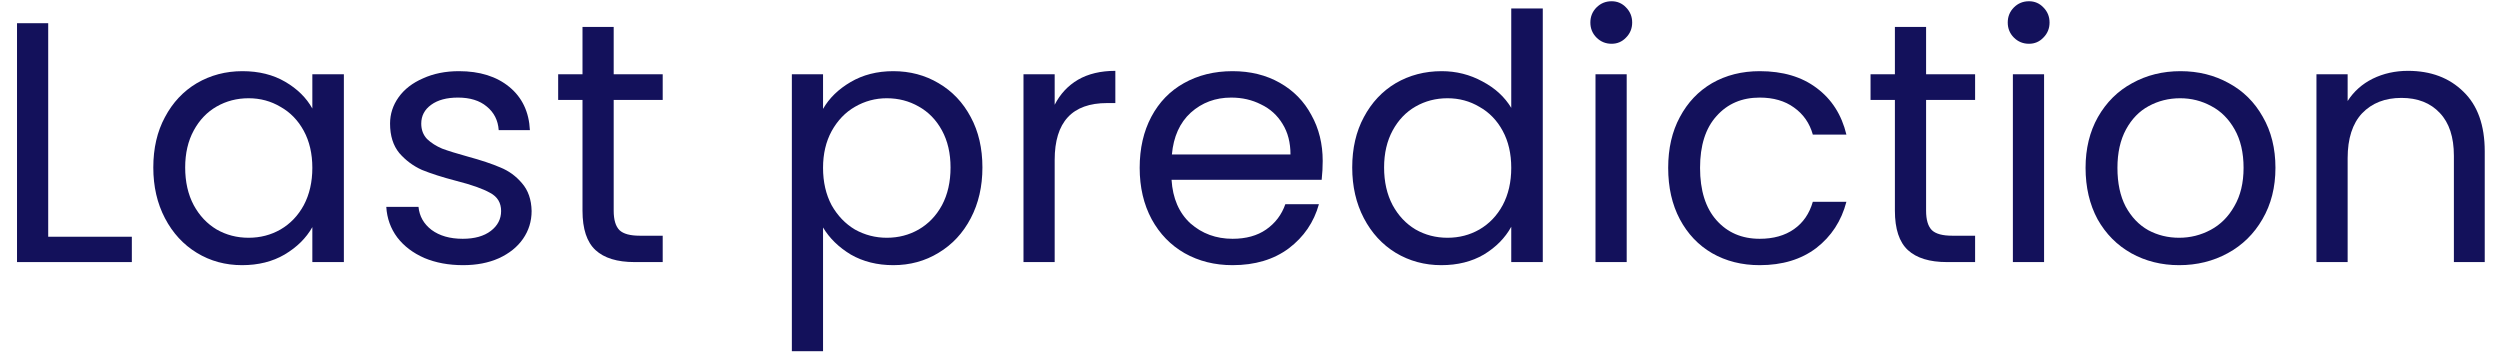
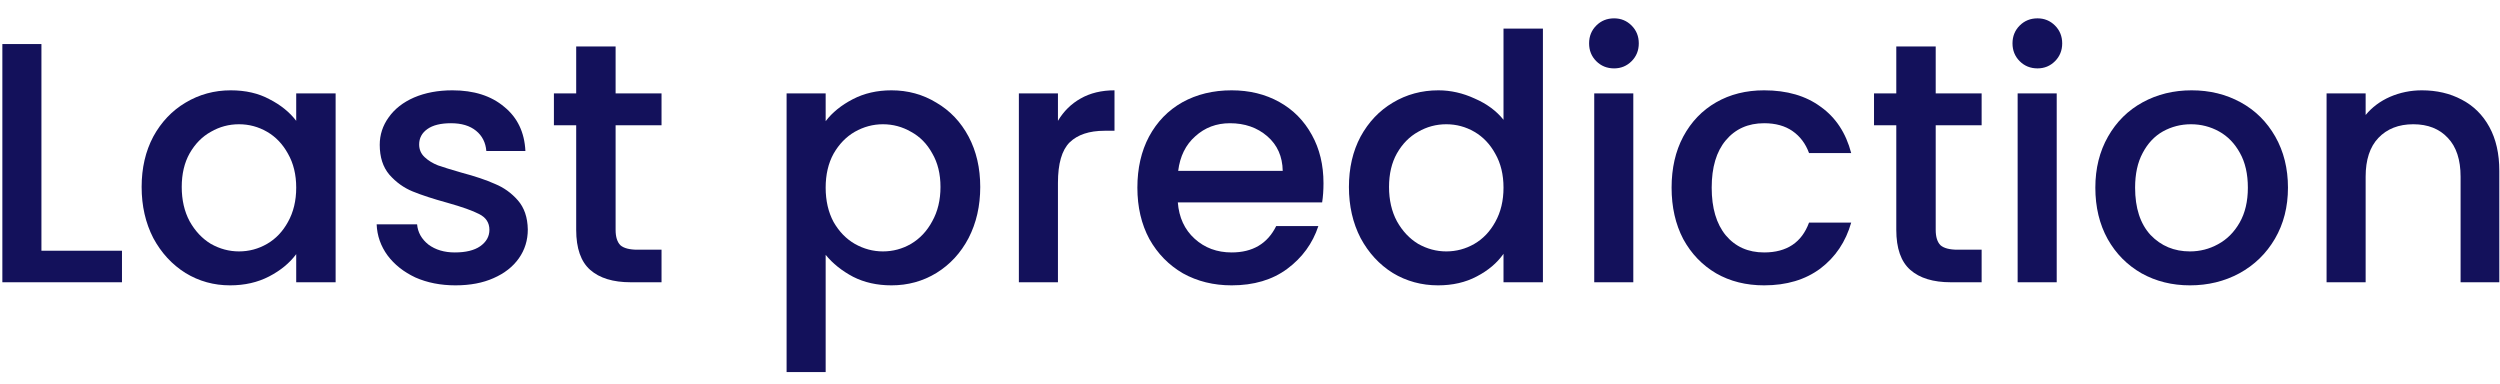
- <svg xmlns="http://www.w3.org/2000/svg" width="124" height="18" viewBox="0 0 124 18" fill="none">
-   <path d="M2.391 11.742H6.539V12.999H0.844V1.151H2.391V11.742Z" fill="#13115B" />
-   <path d="M7.604 8.307C7.604 7.356 7.796 6.522 8.182 5.809C8.567 5.083 9.094 4.522 9.763 4.125C10.443 3.729 11.196 3.53 12.024 3.53C12.84 3.53 13.548 3.706 14.149 4.058C14.749 4.409 15.197 4.851 15.492 5.383V3.683H17.056V12.999H15.492V11.265C15.186 11.809 14.727 12.263 14.115 12.626C13.514 12.977 12.811 13.152 12.007 13.152C11.179 13.152 10.431 12.948 9.763 12.54C9.094 12.133 8.567 11.56 8.182 10.823C7.796 10.087 7.604 9.248 7.604 8.307ZM15.492 8.325C15.492 7.622 15.35 7.01 15.067 6.489C14.783 5.967 14.398 5.571 13.911 5.298C13.435 5.015 12.908 4.873 12.33 4.873C11.752 4.873 11.225 5.01 10.749 5.282C10.273 5.553 9.893 5.95 9.61 6.471C9.326 6.993 9.185 7.605 9.185 8.307C9.185 9.021 9.326 9.645 9.61 10.178C9.893 10.699 10.273 11.101 10.749 11.384C11.225 11.656 11.752 11.793 12.33 11.793C12.908 11.793 13.435 11.656 13.911 11.384C14.398 11.101 14.783 10.699 15.067 10.178C15.35 9.645 15.492 9.027 15.492 8.325Z" fill="#13115B" />
-   <path d="M22.968 13.152C22.254 13.152 21.614 13.034 21.047 12.796C20.48 12.546 20.033 12.206 19.704 11.775C19.375 11.334 19.194 10.829 19.16 10.262H20.758C20.803 10.727 21.019 11.107 21.404 11.402C21.801 11.696 22.316 11.844 22.951 11.844C23.54 11.844 24.005 11.713 24.345 11.453C24.685 11.192 24.855 10.863 24.855 10.466C24.855 10.059 24.674 9.758 24.311 9.566C23.948 9.361 23.387 9.163 22.628 8.97C21.937 8.789 21.37 8.608 20.928 8.427C20.497 8.234 20.123 7.956 19.806 7.593C19.5 7.22 19.347 6.732 19.347 6.131C19.347 5.655 19.489 5.219 19.772 4.822C20.055 4.426 20.458 4.114 20.979 3.888C21.5 3.65 22.095 3.53 22.764 3.53C23.795 3.53 24.628 3.791 25.263 4.312C25.898 4.834 26.238 5.548 26.283 6.455H24.736C24.702 5.967 24.504 5.576 24.141 5.282C23.79 4.987 23.314 4.84 22.713 4.84C22.158 4.84 21.716 4.958 21.387 5.197C21.058 5.434 20.894 5.746 20.894 6.131C20.894 6.438 20.99 6.692 21.183 6.896C21.387 7.089 21.636 7.248 21.931 7.372C22.237 7.486 22.656 7.616 23.189 7.763C23.858 7.945 24.402 8.126 24.821 8.307C25.24 8.477 25.597 8.738 25.892 9.089C26.198 9.441 26.357 9.9 26.368 10.466C26.368 10.976 26.226 11.435 25.943 11.844C25.66 12.252 25.257 12.575 24.736 12.812C24.226 13.039 23.637 13.152 22.968 13.152Z" fill="#13115B" />
-   <path d="M30.439 4.958V10.45C30.439 10.903 30.535 11.226 30.728 11.418C30.92 11.6 31.255 11.691 31.731 11.691H32.87V12.999H31.476C30.614 12.999 29.968 12.801 29.538 12.405C29.107 12.008 28.892 11.356 28.892 10.45V4.958H27.685V3.683H28.892V1.337H30.439V3.683H32.87V4.958H30.439Z" fill="#13115B" />
-   <path d="M40.823 5.401C41.129 4.868 41.583 4.426 42.183 4.074C42.795 3.712 43.504 3.53 44.308 3.53C45.136 3.53 45.884 3.729 46.552 4.125C47.232 4.522 47.765 5.083 48.15 5.809C48.536 6.522 48.728 7.356 48.728 8.307C48.728 9.248 48.536 10.087 48.15 10.823C47.765 11.56 47.232 12.133 46.552 12.54C45.884 12.948 45.136 13.152 44.308 13.152C43.515 13.152 42.812 12.977 42.2 12.626C41.6 12.263 41.141 11.815 40.823 11.283V17.419H39.276V3.683H40.823V5.401ZM47.147 8.307C47.147 7.605 47.006 6.993 46.722 6.471C46.439 5.95 46.054 5.553 45.566 5.282C45.09 5.01 44.563 4.873 43.985 4.873C43.419 4.873 42.892 5.015 42.404 5.298C41.928 5.571 41.543 5.973 41.248 6.505C40.965 7.027 40.823 7.633 40.823 8.325C40.823 9.027 40.965 9.645 41.248 10.178C41.543 10.699 41.928 11.101 42.404 11.384C42.892 11.656 43.419 11.793 43.985 11.793C44.563 11.793 45.09 11.656 45.566 11.384C46.054 11.101 46.439 10.699 46.722 10.178C47.006 9.645 47.147 9.021 47.147 8.307Z" fill="#13115B" />
-   <path d="M52.312 5.197C52.584 4.664 52.969 4.25 53.468 3.955C53.978 3.661 54.595 3.514 55.321 3.514V5.112H54.913C53.179 5.112 52.312 6.052 52.312 7.934V12.999H50.765V3.683H52.312V5.197Z" fill="#13115B" />
-   <path d="M65.606 7.984C65.606 8.279 65.589 8.591 65.555 8.919H58.109C58.166 9.838 58.478 10.557 59.044 11.079C59.622 11.588 60.319 11.844 61.135 11.844C61.804 11.844 62.359 11.691 62.801 11.384C63.255 11.067 63.572 10.648 63.753 10.127H65.419C65.17 11.022 64.671 11.753 63.923 12.319C63.175 12.875 62.246 13.152 61.135 13.152C60.251 13.152 59.458 12.954 58.755 12.557C58.064 12.161 57.52 11.6 57.123 10.874C56.727 10.138 56.528 9.288 56.528 8.325C56.528 7.361 56.721 6.517 57.106 5.792C57.492 5.066 58.03 4.511 58.721 4.125C59.424 3.729 60.229 3.53 61.135 3.53C62.019 3.53 62.801 3.723 63.481 4.109C64.161 4.494 64.683 5.027 65.045 5.707C65.419 6.375 65.606 7.135 65.606 7.984ZM64.008 7.662C64.008 7.072 63.878 6.568 63.617 6.149C63.357 5.718 63 5.395 62.546 5.179C62.104 4.953 61.611 4.84 61.067 4.84C60.285 4.84 59.617 5.089 59.061 5.588C58.517 6.086 58.206 6.777 58.126 7.662H64.008Z" fill="#13115B" />
-   <path d="M67.07 8.307C67.07 7.356 67.263 6.522 67.648 5.809C68.034 5.083 68.561 4.522 69.229 4.125C69.909 3.729 70.669 3.53 71.507 3.53C72.233 3.53 72.907 3.7 73.53 4.04C74.154 4.369 74.63 4.806 74.958 5.349V0.42H76.522V12.999H74.958V11.248C74.652 11.804 74.199 12.263 73.598 12.626C72.998 12.977 72.295 13.152 71.49 13.152C70.663 13.152 69.909 12.948 69.229 12.54C68.561 12.133 68.034 11.56 67.648 10.823C67.263 10.087 67.07 9.248 67.07 8.307ZM74.958 8.325C74.958 7.622 74.817 7.01 74.533 6.489C74.25 5.967 73.865 5.571 73.377 5.298C72.901 5.015 72.374 4.873 71.796 4.873C71.218 4.873 70.691 5.01 70.215 5.282C69.739 5.553 69.36 5.95 69.076 6.471C68.793 6.993 68.651 7.605 68.651 8.307C68.651 9.021 68.793 9.645 69.076 10.178C69.36 10.699 69.739 11.101 70.215 11.384C70.691 11.656 71.218 11.793 71.796 11.793C72.374 11.793 72.901 11.656 73.377 11.384C73.865 11.101 74.25 10.699 74.533 10.178C74.817 9.645 74.958 9.027 74.958 8.325Z" fill="#13115B" />
-   <path d="M79.936 2.171C79.641 2.171 79.392 2.068 79.188 1.865C78.984 1.661 78.882 1.411 78.882 1.117C78.882 0.822 78.984 0.573 79.188 0.368C79.392 0.165 79.641 0.062 79.936 0.062C80.219 0.062 80.457 0.165 80.65 0.368C80.854 0.573 80.956 0.822 80.956 1.117C80.956 1.411 80.854 1.661 80.65 1.865C80.457 2.068 80.219 2.171 79.936 2.171ZM80.684 3.683V12.999H79.137V3.683H80.684Z" fill="#13115B" />
-   <path d="M82.742 8.325C82.742 7.361 82.935 6.522 83.32 5.809C83.706 5.083 84.238 4.522 84.918 4.125C85.61 3.729 86.397 3.53 87.281 3.53C88.426 3.53 89.367 3.808 90.103 4.364C90.851 4.919 91.344 5.689 91.582 6.676H89.916C89.758 6.109 89.446 5.661 88.981 5.332C88.528 5.004 87.961 4.84 87.281 4.84C86.397 4.84 85.683 5.146 85.139 5.758C84.595 6.358 84.323 7.214 84.323 8.325C84.323 9.447 84.595 10.313 85.139 10.925C85.683 11.537 86.397 11.844 87.281 11.844C87.961 11.844 88.528 11.685 88.981 11.367C89.435 11.05 89.746 10.597 89.916 10.008H91.582C91.333 10.96 90.834 11.725 90.086 12.303C89.338 12.869 88.403 13.152 87.281 13.152C86.397 13.152 85.61 12.954 84.918 12.557C84.238 12.161 83.706 11.6 83.32 10.874C82.935 10.149 82.742 9.299 82.742 8.325Z" fill="#13115B" />
-   <path d="M95.534 4.958V10.45C95.534 10.903 95.63 11.226 95.823 11.418C96.015 11.6 96.35 11.691 96.826 11.691H97.965V12.999H96.57C95.709 12.999 95.063 12.801 94.632 12.405C94.202 12.008 93.987 11.356 93.987 10.45V4.958H92.779V3.683H93.987V1.337H95.534V3.683H97.965V4.958H95.534Z" fill="#13115B" />
-   <path d="M100.638 2.171C100.343 2.171 100.094 2.068 99.89 1.865C99.686 1.661 99.584 1.411 99.584 1.117C99.584 0.822 99.686 0.573 99.89 0.368C100.094 0.165 100.343 0.062 100.638 0.062C100.921 0.062 101.159 0.165 101.352 0.368C101.556 0.573 101.658 0.822 101.658 1.117C101.658 1.411 101.556 1.661 101.352 1.865C101.159 2.068 100.921 2.171 100.638 2.171ZM101.386 3.683V12.999H99.839V3.683H101.386Z" fill="#13115B" />
-   <path d="M108.085 13.152C107.213 13.152 106.419 12.954 105.705 12.557C105.003 12.161 104.447 11.6 104.039 10.874C103.643 10.138 103.444 9.288 103.444 8.325C103.444 7.372 103.648 6.534 104.056 5.809C104.476 5.072 105.042 4.511 105.756 4.125C106.47 3.729 107.269 3.53 108.153 3.53C109.037 3.53 109.836 3.729 110.55 4.125C111.264 4.511 111.825 5.066 112.233 5.792C112.653 6.517 112.862 7.361 112.862 8.325C112.862 9.288 112.647 10.138 112.216 10.874C111.797 11.6 111.225 12.161 110.499 12.557C109.774 12.954 108.969 13.152 108.085 13.152ZM108.085 11.793C108.641 11.793 109.162 11.662 109.649 11.402C110.137 11.141 110.528 10.75 110.822 10.229C111.128 9.707 111.281 9.072 111.281 8.325C111.281 7.577 111.134 6.942 110.839 6.42C110.545 5.899 110.159 5.514 109.683 5.264C109.207 5.004 108.692 4.873 108.136 4.873C107.57 4.873 107.048 5.004 106.572 5.264C106.108 5.514 105.734 5.899 105.45 6.42C105.167 6.942 105.025 7.577 105.025 8.325C105.025 9.084 105.161 9.724 105.433 10.245C105.717 10.767 106.091 11.158 106.555 11.418C107.02 11.668 107.53 11.793 108.085 11.793Z" fill="#13115B" />
-   <path d="M119.435 3.514C120.569 3.514 121.487 3.859 122.189 4.551C122.892 5.231 123.243 6.216 123.243 7.508V12.999H121.713V7.729C121.713 6.8 121.481 6.092 121.016 5.604C120.552 5.106 119.917 4.856 119.112 4.856C118.296 4.856 117.645 5.112 117.157 5.622C116.681 6.131 116.443 6.874 116.443 7.848V12.999H114.896V3.683H116.443V5.01C116.749 4.534 117.163 4.165 117.684 3.905C118.217 3.644 118.801 3.514 119.435 3.514Z" fill="#13115B" />
+ <svg xmlns="http://www.w3.org/2000/svg" width="124" height="19" viewBox="0 0 124 19" fill="none">
+   <path d="M2.055 12.436H6.05V14H0.117V2.185H2.055V12.436Z" fill="#13115B" />
+   <path d="M7.025 9.274C7.025 8.333 7.218 7.5 7.603 6.775C8 6.05 8.532 5.489 9.201 5.092C9.881 4.684 10.629 4.48 11.445 4.48C12.182 4.48 12.822 4.627 13.366 4.922C13.921 5.205 14.363 5.562 14.692 5.993V4.633H16.647V14H14.692V12.606C14.363 13.048 13.916 13.416 13.349 13.711C12.782 14.006 12.136 14.153 11.411 14.153C10.606 14.153 9.87 13.949 9.201 13.541C8.532 13.122 8 12.544 7.603 11.807C7.218 11.059 7.025 10.215 7.025 9.274ZM14.692 9.308C14.692 8.662 14.556 8.101 14.284 7.625C14.023 7.149 13.678 6.786 13.247 6.537C12.816 6.288 12.352 6.163 11.853 6.163C11.354 6.163 10.89 6.288 10.459 6.537C10.028 6.775 9.677 7.132 9.405 7.608C9.144 8.073 9.014 8.628 9.014 9.274C9.014 9.92 9.144 10.487 9.405 10.974C9.677 11.461 10.028 11.835 10.459 12.096C10.901 12.345 11.366 12.47 11.853 12.47C12.352 12.47 12.816 12.345 13.247 12.096C13.678 11.847 14.023 11.484 14.284 11.008C14.556 10.521 14.692 9.954 14.692 9.308Z" fill="#13115B" />
+   <path d="M22.592 14.153C21.856 14.153 21.193 14.023 20.603 13.762C20.025 13.49 19.566 13.127 19.226 12.674C18.886 12.21 18.705 11.694 18.682 11.127H20.688C20.722 11.524 20.909 11.858 21.249 12.13C21.601 12.391 22.037 12.521 22.558 12.521C23.102 12.521 23.522 12.419 23.816 12.215C24.122 12 24.275 11.728 24.275 11.399C24.275 11.048 24.105 10.787 23.765 10.617C23.437 10.447 22.91 10.26 22.184 10.056C21.482 9.863 20.909 9.676 20.467 9.495C20.025 9.314 19.64 9.036 19.311 8.662C18.994 8.288 18.835 7.795 18.835 7.183C18.835 6.684 18.983 6.231 19.277 5.823C19.572 5.404 19.991 5.075 20.535 4.837C21.091 4.599 21.725 4.48 22.439 4.48C23.505 4.48 24.36 4.752 25.006 5.296C25.664 5.829 26.015 6.56 26.06 7.489H24.122C24.088 7.07 23.918 6.735 23.612 6.486C23.306 6.237 22.893 6.112 22.371 6.112C21.861 6.112 21.47 6.208 21.198 6.401C20.926 6.594 20.79 6.849 20.79 7.166C20.79 7.415 20.881 7.625 21.062 7.795C21.244 7.965 21.465 8.101 21.725 8.203C21.986 8.294 22.371 8.413 22.881 8.56C23.561 8.741 24.117 8.928 24.547 9.121C24.989 9.302 25.369 9.574 25.686 9.937C26.004 10.3 26.168 10.781 26.179 11.382C26.179 11.915 26.032 12.391 25.737 12.81C25.443 13.229 25.023 13.558 24.479 13.796C23.947 14.034 23.318 14.153 22.592 14.153Z" fill="#13115B" />
+   <path d="M30.534 6.214V11.399C30.534 11.751 30.614 12.005 30.772 12.164C30.942 12.312 31.226 12.385 31.622 12.385H32.812V14H31.282C30.41 14 29.741 13.796 29.276 13.388C28.812 12.98 28.579 12.317 28.579 11.399V6.214H27.474V4.633H28.579V2.304H30.534V4.633H32.812V6.214H30.534Z" fill="#13115B" />
+   <path d="M40.953 6.01C41.281 5.579 41.729 5.217 42.296 4.922C42.862 4.627 43.503 4.48 44.217 4.48C45.033 4.48 45.775 4.684 46.444 5.092C47.124 5.489 47.656 6.05 48.042 6.775C48.427 7.5 48.62 8.333 48.62 9.274C48.62 10.215 48.427 11.059 48.042 11.807C47.656 12.544 47.124 13.122 46.444 13.541C45.775 13.949 45.033 14.153 44.217 14.153C43.503 14.153 42.868 14.011 42.313 13.728C41.757 13.434 41.304 13.071 40.953 12.64V18.454H39.015V4.633H40.953V6.01ZM46.648 9.274C46.648 8.628 46.512 8.073 46.24 7.608C45.979 7.132 45.628 6.775 45.186 6.537C44.755 6.288 44.29 6.163 43.792 6.163C43.304 6.163 42.84 6.288 42.398 6.537C41.967 6.786 41.616 7.149 41.344 7.625C41.083 8.101 40.953 8.662 40.953 9.308C40.953 9.954 41.083 10.521 41.344 11.008C41.616 11.484 41.967 11.847 42.398 12.096C42.84 12.345 43.304 12.47 43.792 12.47C44.29 12.47 44.755 12.345 45.186 12.096C45.628 11.835 45.979 11.461 46.24 10.974C46.512 10.487 46.648 9.92 46.648 9.274Z" fill="#13115B" />
+   <path d="M52.474 5.993C52.758 5.517 53.132 5.149 53.596 4.888C54.072 4.616 54.633 4.48 55.279 4.48V6.486H54.786C54.027 6.486 53.449 6.679 53.052 7.064C52.667 7.449 52.474 8.118 52.474 9.07V14H50.536V4.633H52.474V5.993Z" fill="#13115B" />
+   <path d="M65.645 9.087C65.645 9.438 65.623 9.756 65.578 10.039H58.42C58.477 10.787 58.755 11.388 59.254 11.841C59.752 12.294 60.364 12.521 61.09 12.521C62.132 12.521 62.869 12.085 63.3 11.212H65.391C65.107 12.073 64.591 12.782 63.843 13.337C63.107 13.881 62.189 14.153 61.09 14.153C60.194 14.153 59.389 13.955 58.675 13.558C57.973 13.15 57.417 12.584 57.01 11.858C56.613 11.121 56.414 10.271 56.414 9.308C56.414 8.345 56.607 7.5 56.992 6.775C57.389 6.038 57.939 5.472 58.642 5.075C59.355 4.678 60.172 4.48 61.09 4.48C61.974 4.48 62.761 4.673 63.453 5.058C64.144 5.443 64.682 5.987 65.067 6.69C65.453 7.381 65.645 8.18 65.645 9.087ZM63.623 8.475C63.611 7.761 63.356 7.189 62.858 6.758C62.359 6.327 61.741 6.112 61.005 6.112C60.336 6.112 59.764 6.327 59.288 6.758C58.812 7.177 58.528 7.75 58.438 8.475H63.623Z" fill="#13115B" />
+   <path d="M66.907 9.274C66.907 8.333 67.099 7.5 67.485 6.775C67.881 6.05 68.414 5.489 69.083 5.092C69.763 4.684 70.516 4.48 71.344 4.48C71.956 4.48 72.556 4.616 73.146 4.888C73.746 5.149 74.222 5.5 74.574 5.942V1.42H76.529V14H74.574V12.589C74.256 13.043 73.814 13.416 73.248 13.711C72.692 14.006 72.052 14.153 71.327 14.153C70.511 14.153 69.763 13.949 69.083 13.541C68.414 13.122 67.881 12.544 67.485 11.807C67.099 11.059 66.907 10.215 66.907 9.274ZM74.574 9.308C74.574 8.662 74.438 8.101 74.166 7.625C73.905 7.149 73.559 6.786 73.129 6.537C72.698 6.288 72.233 6.163 71.735 6.163C71.236 6.163 70.771 6.288 70.341 6.537C69.91 6.775 69.559 7.132 69.287 7.608C69.026 8.073 68.896 8.628 68.896 9.274C68.896 9.92 69.026 10.487 69.287 10.974C69.559 11.461 69.91 11.835 70.341 12.096C70.783 12.345 71.247 12.47 71.735 12.47C72.233 12.47 72.698 12.345 73.129 12.096C73.559 11.847 73.905 11.484 74.166 11.008C74.438 10.521 74.574 9.954 74.574 9.308Z" fill="#13115B" />
+   <path d="M80.06 3.392C79.709 3.392 79.414 3.273 79.176 3.035C78.938 2.797 78.819 2.502 78.819 2.151C78.819 1.8 78.938 1.505 79.176 1.267C79.414 1.029 79.709 0.91 80.06 0.91C80.4 0.91 80.689 1.029 80.927 1.267C81.165 1.505 81.284 1.8 81.284 2.151C81.284 2.502 81.165 2.797 80.927 3.035C80.689 3.273 80.4 3.392 80.06 3.392ZM81.012 4.633V14H79.074V4.633H81.012Z" fill="#13115B" />
+   <path d="M82.911 9.308C82.911 8.345 83.103 7.5 83.489 6.775C83.885 6.038 84.429 5.472 85.121 5.075C85.812 4.678 86.605 4.48 87.501 4.48C88.634 4.48 89.569 4.752 90.306 5.296C91.054 5.829 91.558 6.594 91.819 7.591H89.728C89.558 7.126 89.286 6.764 88.912 6.503C88.538 6.242 88.067 6.112 87.501 6.112C86.707 6.112 86.073 6.395 85.597 6.962C85.132 7.517 84.9 8.299 84.9 9.308C84.9 10.317 85.132 11.104 85.597 11.671C86.073 12.238 86.707 12.521 87.501 12.521C88.623 12.521 89.365 12.028 89.728 11.042H91.819C91.547 11.994 91.037 12.754 90.289 13.32C89.541 13.876 88.611 14.153 87.501 14.153C86.605 14.153 85.812 13.955 85.121 13.558C84.429 13.15 83.885 12.584 83.489 11.858C83.103 11.121 82.911 10.271 82.911 9.308Z" fill="#13115B" />
+   <path d="M96.011 6.214V11.399C96.011 11.751 96.09 12.005 96.249 12.164C96.419 12.312 96.702 12.385 97.099 12.385H98.289V14H96.759C95.886 14 95.218 13.796 94.753 13.388C94.288 12.98 94.056 12.317 94.056 11.399V6.214H92.951V4.633H94.056V2.304H96.011V4.633H98.289V6.214H96.011Z" fill="#13115B" />
+   <path d="M101.061 3.392C100.71 3.392 100.415 3.273 100.177 3.035C99.939 2.797 99.82 2.502 99.82 2.151C99.82 1.8 99.939 1.505 100.177 1.267C100.415 1.029 100.71 0.91 101.061 0.91C101.401 0.91 101.69 1.029 101.928 1.267C102.166 1.505 102.285 1.8 102.285 2.151C102.285 2.502 102.166 2.797 101.928 3.035C101.69 3.273 101.401 3.392 101.061 3.392ZM102.013 4.633V14H100.075V4.633H102.013Z" fill="#13115B" />
+   <path d="M108.621 14.153C107.737 14.153 106.938 13.955 106.224 13.558C105.51 13.15 104.949 12.584 104.541 11.858C104.133 11.121 103.929 10.271 103.929 9.308C103.929 8.356 104.138 7.512 104.558 6.775C104.977 6.038 105.549 5.472 106.275 5.075C107 4.678 107.81 4.48 108.706 4.48C109.601 4.48 110.411 4.678 111.137 5.075C111.862 5.472 112.434 6.038 112.854 6.775C113.273 7.512 113.483 8.356 113.483 9.308C113.483 10.26 113.267 11.104 112.837 11.841C112.406 12.578 111.817 13.15 111.069 13.558C110.332 13.955 109.516 14.153 108.621 14.153ZM108.621 12.47C109.119 12.47 109.584 12.351 110.015 12.113C110.457 11.875 110.814 11.518 111.086 11.042C111.358 10.566 111.494 9.988 111.494 9.308C111.494 8.628 111.363 8.056 111.103 7.591C110.842 7.115 110.496 6.758 110.066 6.52C109.635 6.282 109.17 6.163 108.672 6.163C108.173 6.163 107.708 6.282 107.278 6.52C106.858 6.758 106.524 7.115 106.275 7.591C106.025 8.056 105.901 8.628 105.901 9.308C105.901 10.317 106.156 11.099 106.666 11.654C107.187 12.198 107.839 12.47 108.621 12.47Z" fill="#13115B" />
+   <path d="M120.124 4.48C120.861 4.48 121.518 4.633 122.096 4.939C122.686 5.245 123.145 5.698 123.473 6.299C123.802 6.9 123.966 7.625 123.966 8.475V14H122.045V8.764C122.045 7.925 121.836 7.285 121.416 6.843C120.997 6.39 120.425 6.163 119.699 6.163C118.974 6.163 118.396 6.39 117.965 6.843C117.546 7.285 117.336 7.925 117.336 8.764V14H115.398V4.633H117.336V5.704C117.654 5.319 118.056 5.018 118.543 4.803C119.042 4.588 119.569 4.48 120.124 4.48Z" fill="#13115B" />
</svg>
